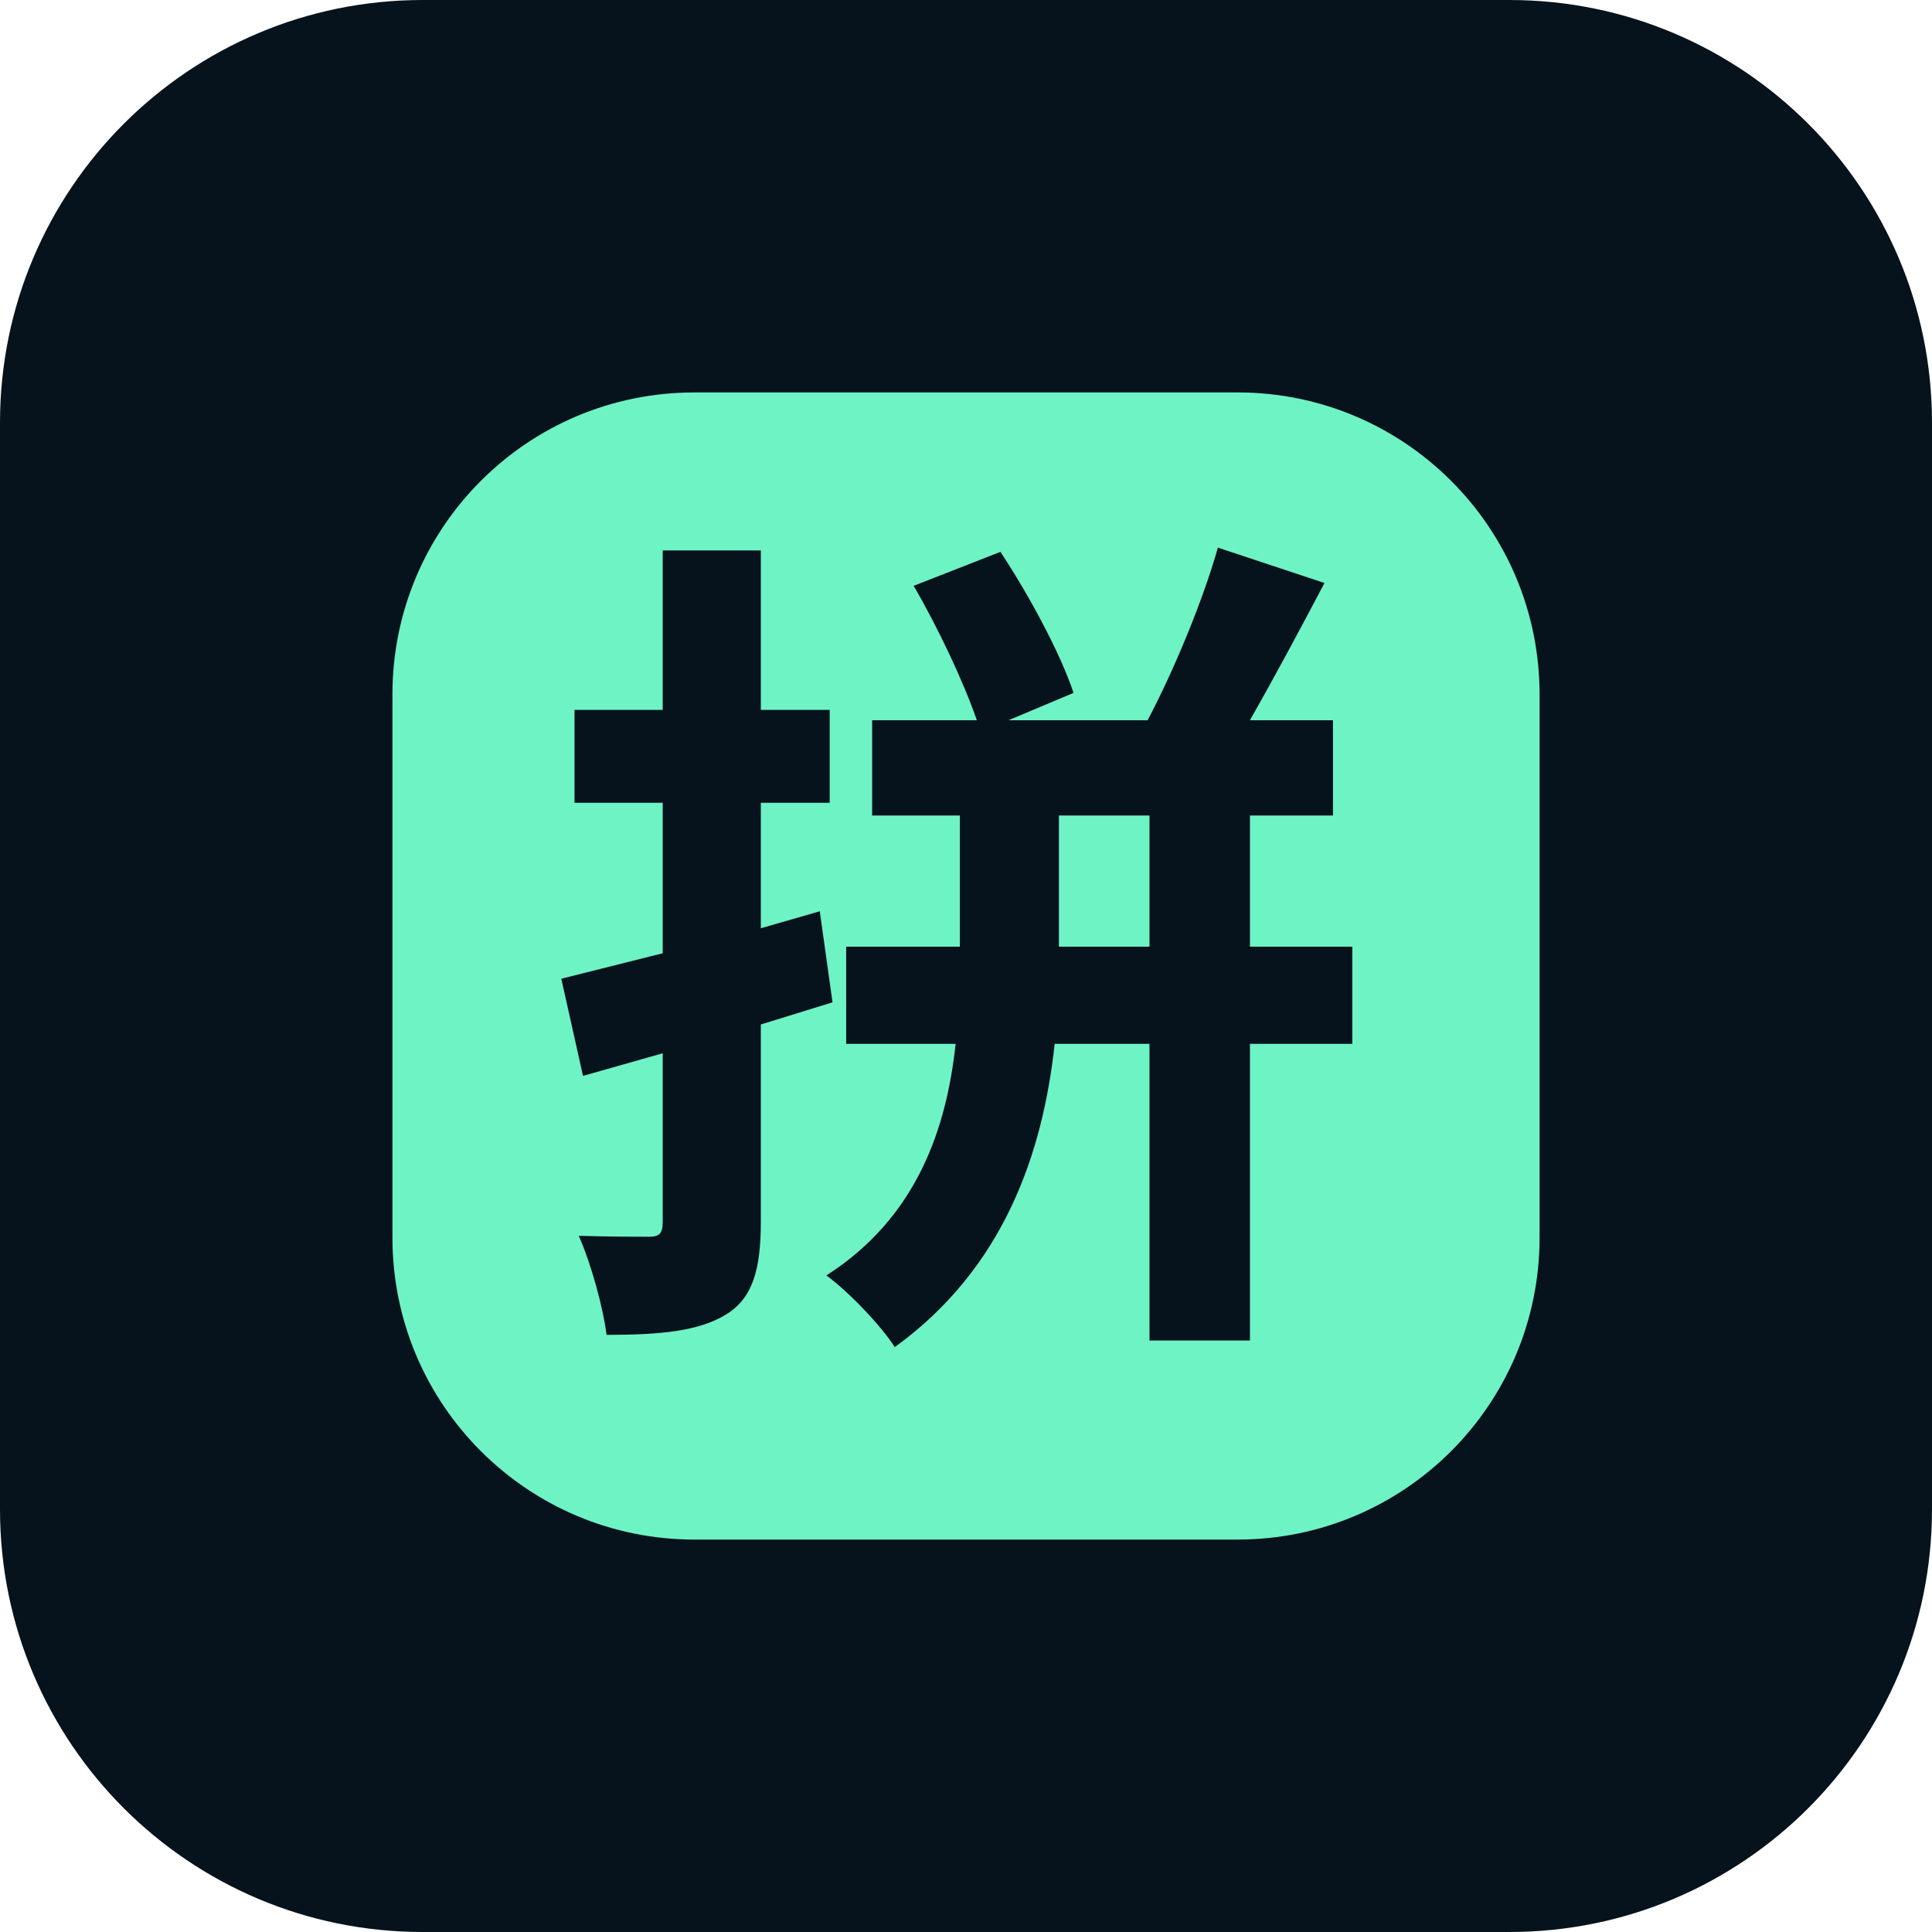
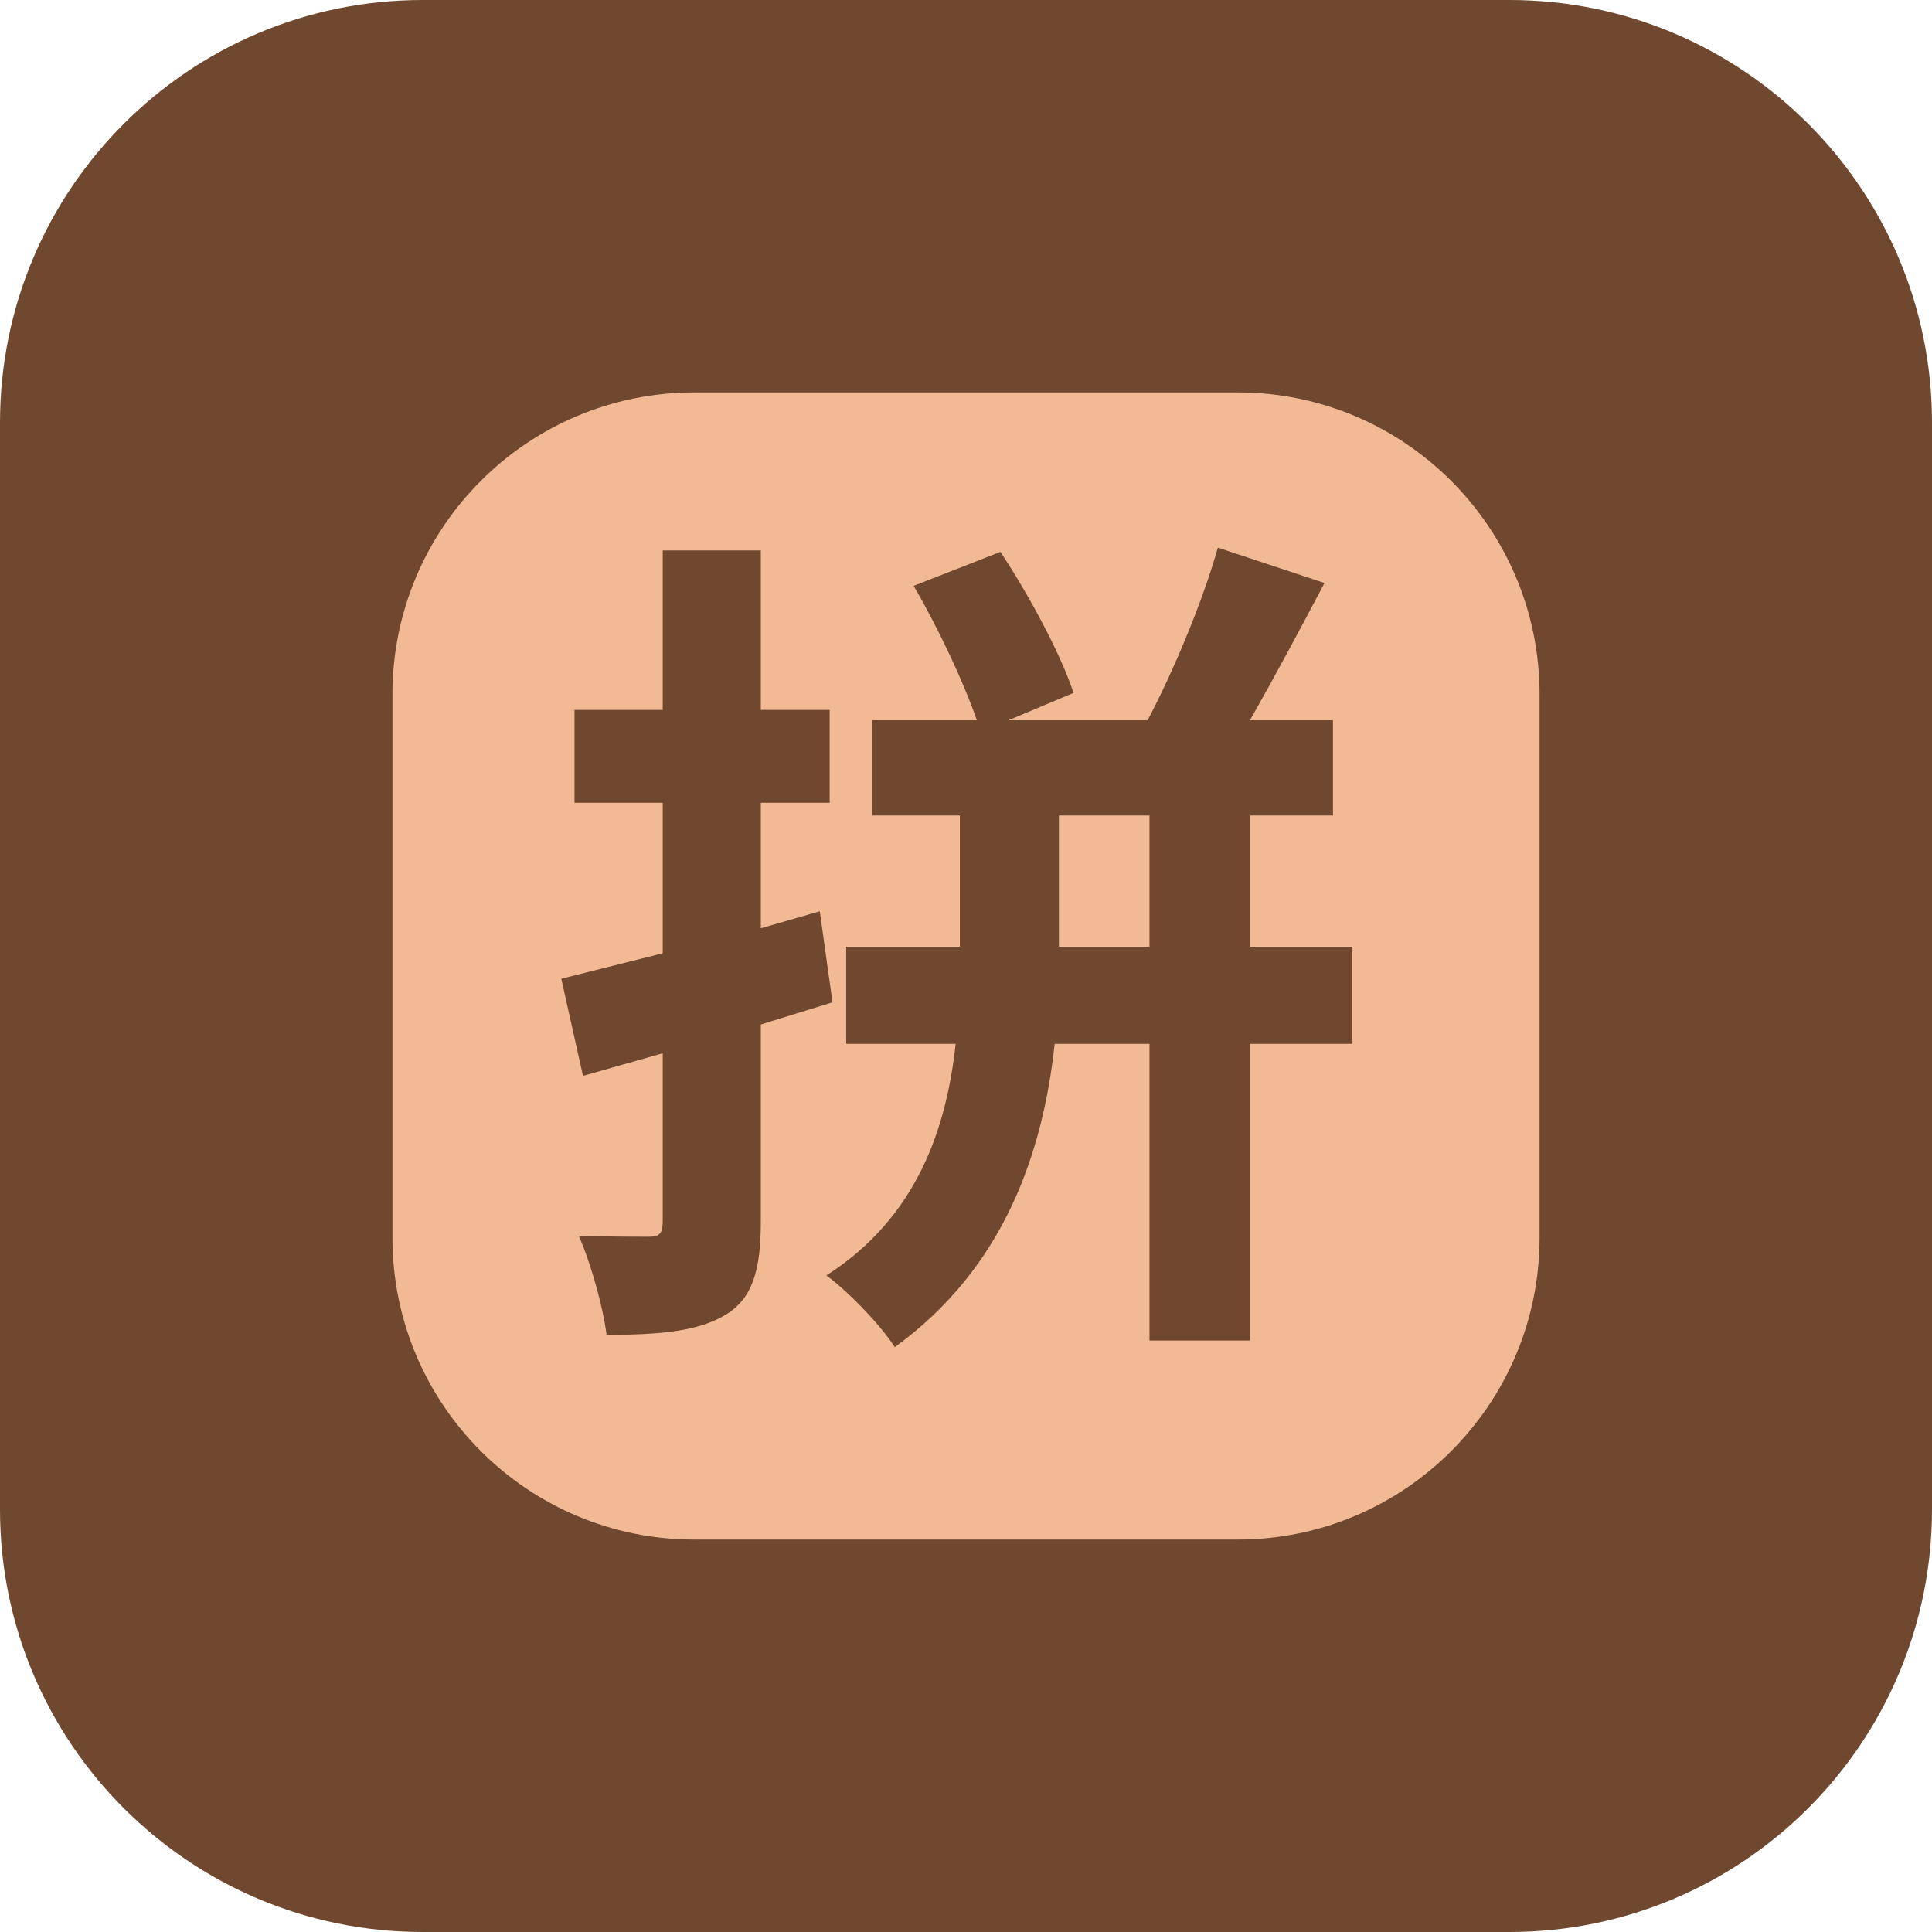
<svg xmlns="http://www.w3.org/2000/svg" viewBox="0 0 64 64">
-   <rect width="64" height="64" rx="14" fill="#07131c" />
-   <rect x="13" y="13" width="38" height="38" rx="10" fill="#6ef3c5" />
-   <text x="32" y="42" text-anchor="middle" font-family="sans-serif" font-size="28" font-weight="800" fill="#07131c">拼</text>
+   <rect width="64" height="64" rx="14" fill="#6f482f" />
+   <rect x="13" y="13" width="38" height="38" rx="10" fill="#f1ba95" />
+   <text x="32" y="42" text-anchor="middle" font-family="sans-serif" font-size="28" font-weight="800" fill="#6f482f">拼</text>
</svg>
